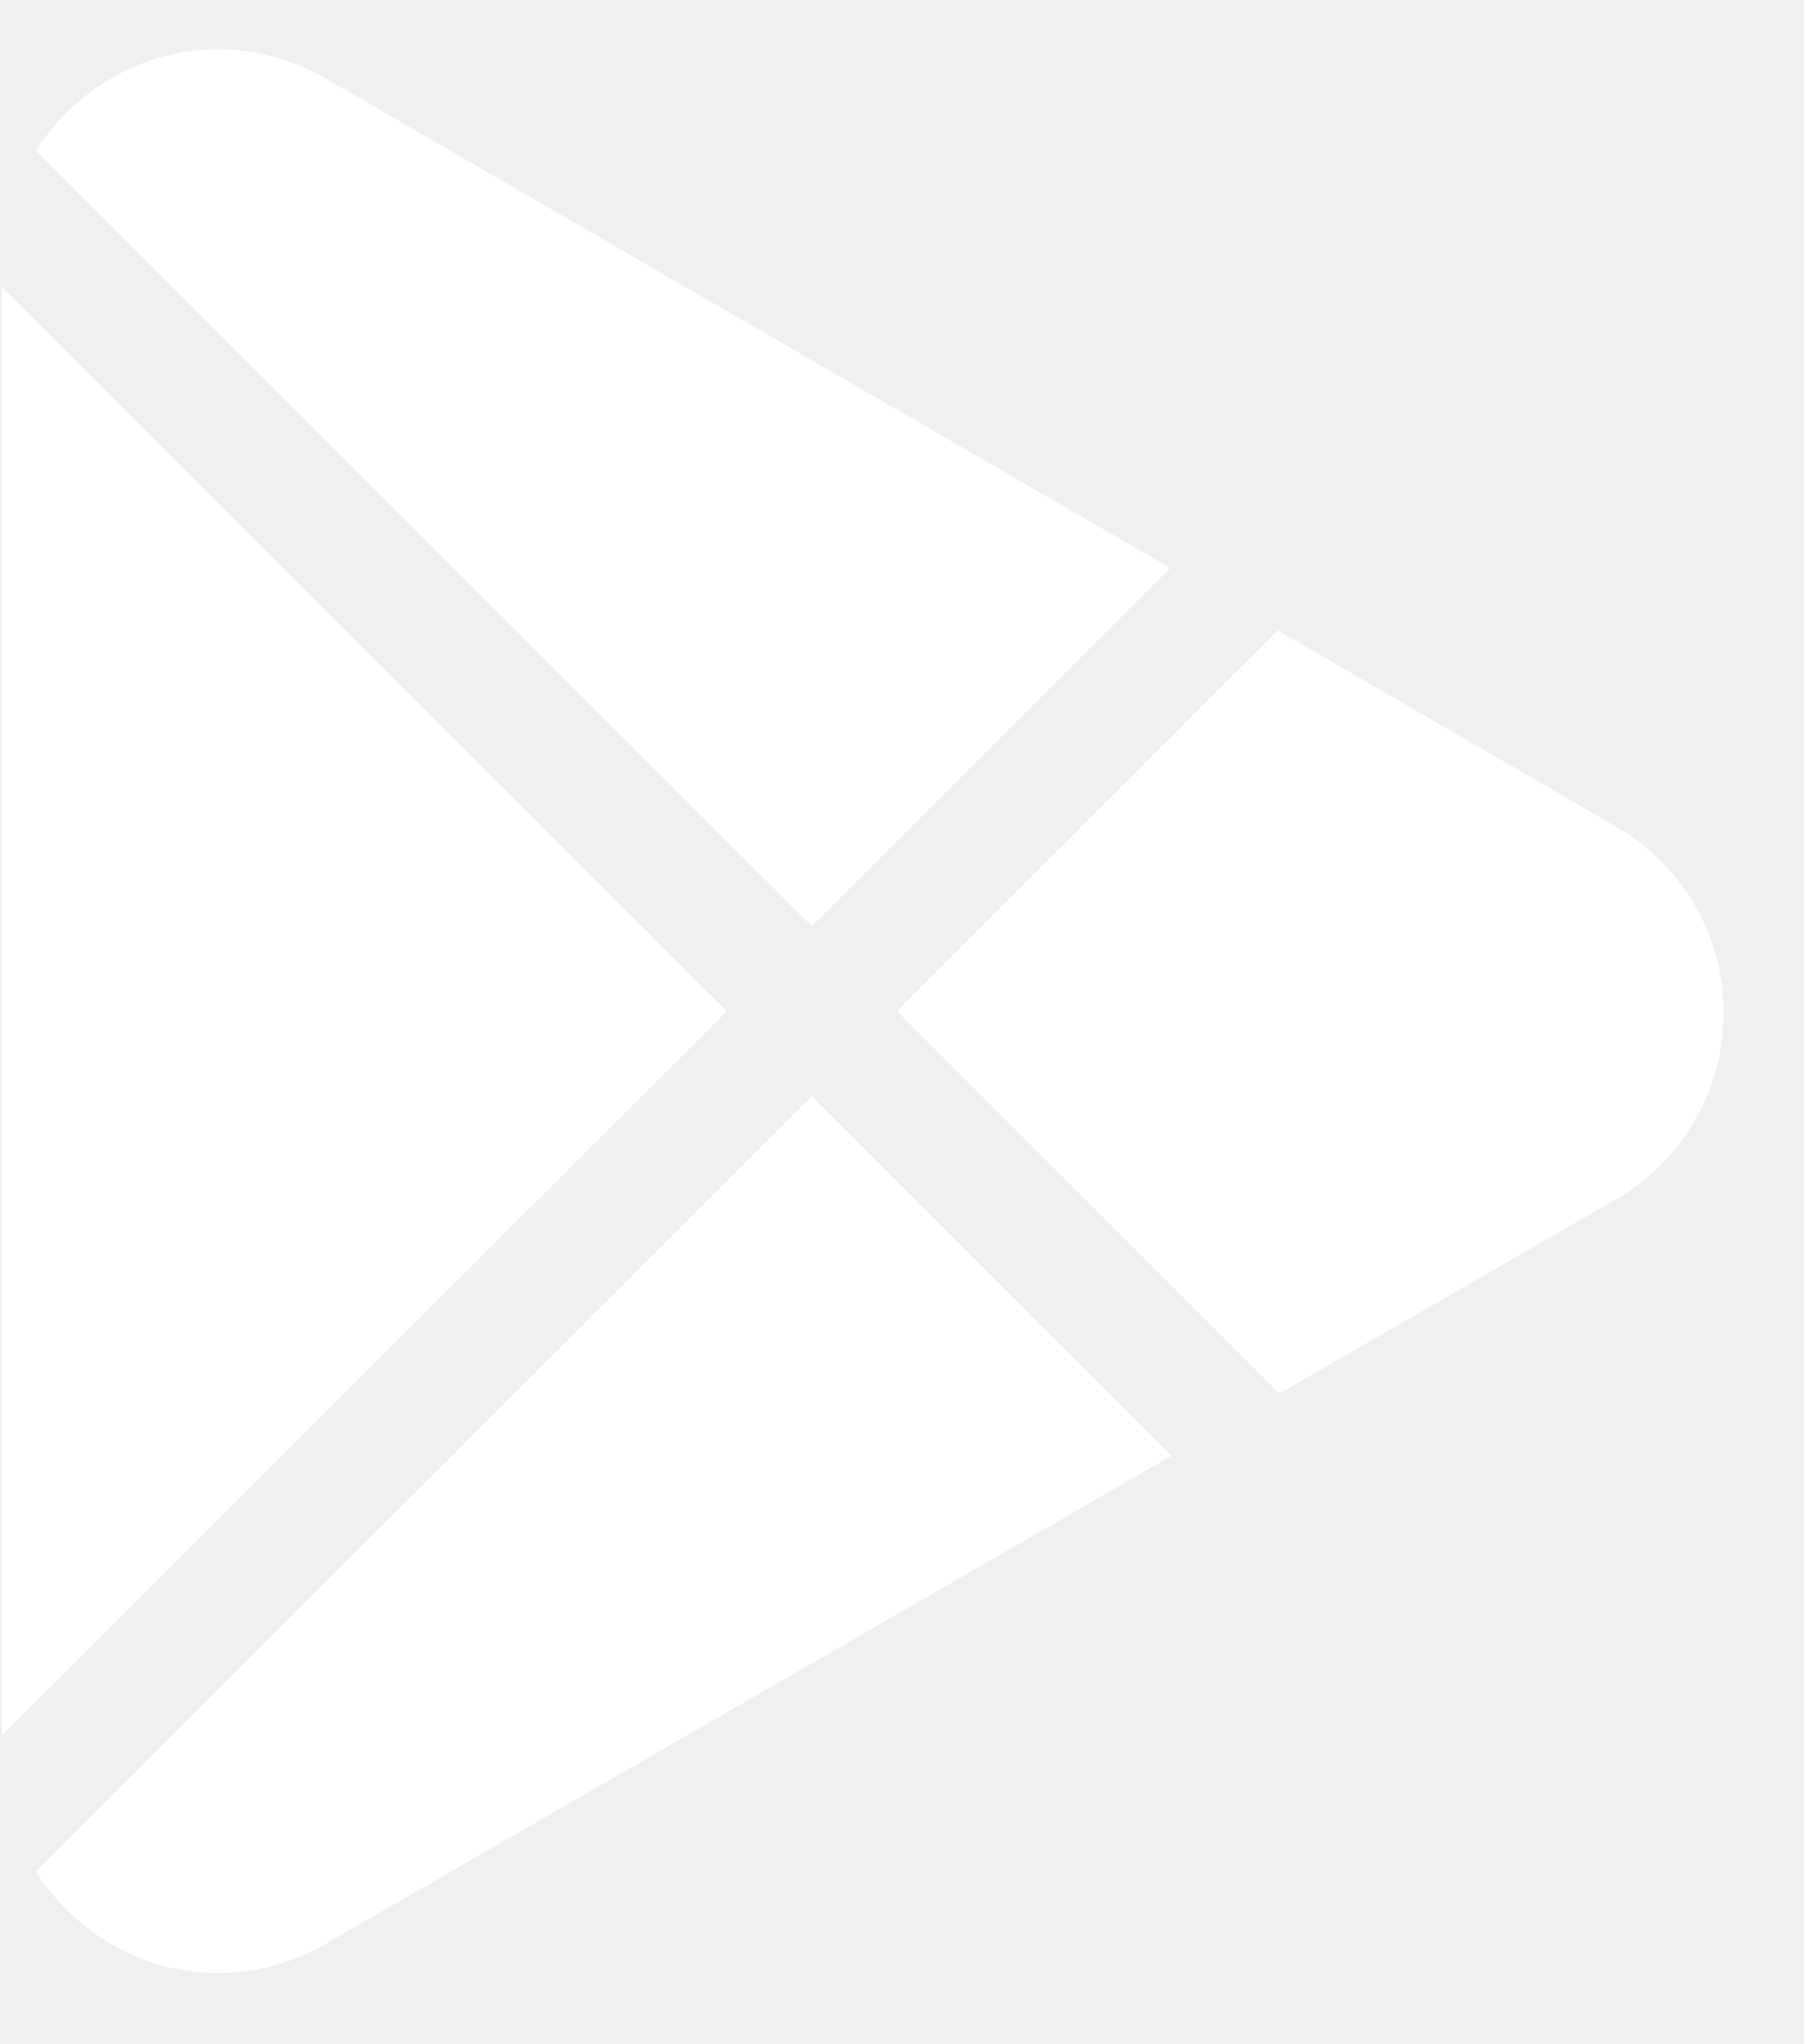
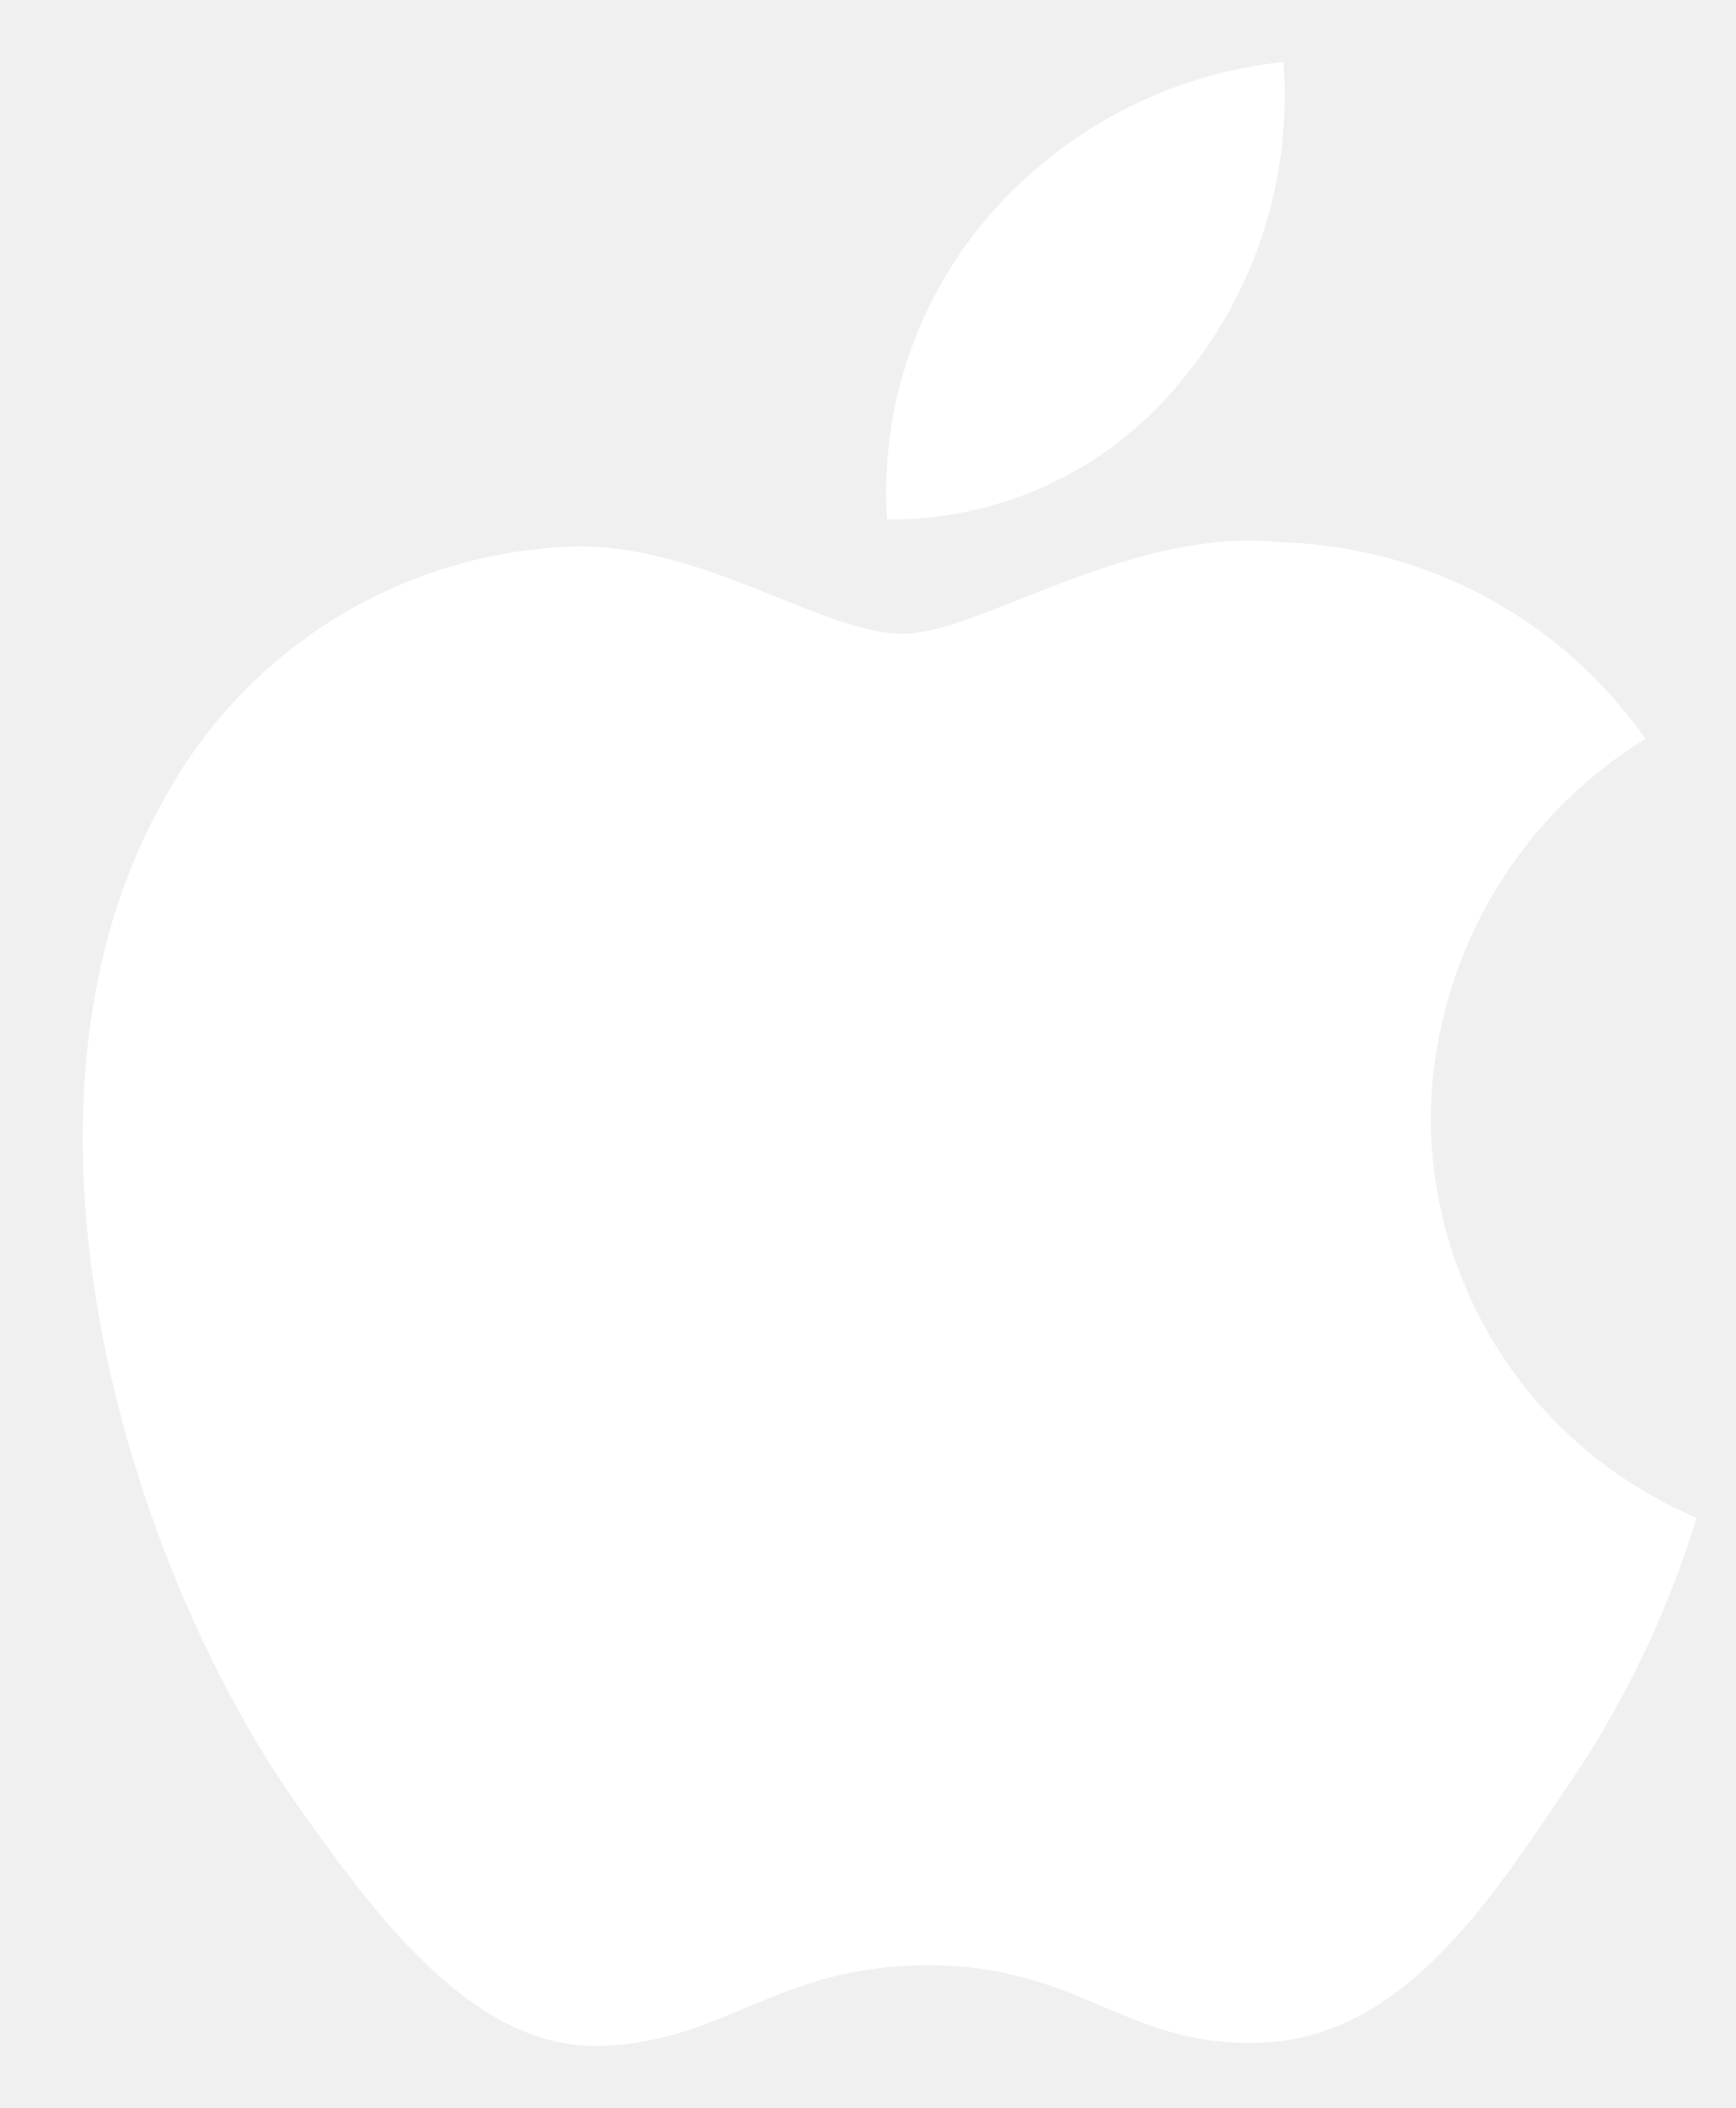
- <svg xmlns="http://www.w3.org/2000/svg" width="15" height="17" viewBox="0 0 15 17" fill="none">
-   <g clip-path="url(#clip0_8022_11810)">
-     <path fill-rule="evenodd" clip-rule="evenodd" d="M9.73 4.724L2.732 0.666C2.461 0.504 2.145 0.41 1.807 0.41C1.179 0.41 0.619 0.753 0.299 1.253L0.39 1.344L6.75 7.703L9.73 4.724ZM0.017 2.385V14.435L6.043 8.41L0.017 2.385ZM0.299 15.567C0.619 16.067 1.179 16.41 1.807 16.41C2.138 16.41 2.448 16.321 2.715 16.164L2.736 16.151L9.742 12.108L6.75 9.117L0.39 15.476L0.299 15.567ZM10.639 11.59L13.391 10.002C13.952 9.699 14.333 9.107 14.333 8.424C14.333 7.747 13.957 7.158 13.402 6.854L13.395 6.85L10.625 5.243L7.458 8.41L10.639 11.59Z" fill="white" />
+ <svg xmlns="http://www.w3.org/2000/svg" width="14" height="17" viewBox="0 0 14 17" fill="none">
+   <g clip-path="url(#clip0_8028_11753)">
+     <path d="M11.539 9.009C11.547 8.396 11.71 7.794 12.013 7.261C12.316 6.727 12.748 6.279 13.271 5.958C12.939 5.484 12.501 5.094 11.992 4.819C11.483 4.543 10.917 4.391 10.338 4.373C9.105 4.243 7.908 5.111 7.28 5.111C6.639 5.111 5.671 4.386 4.628 4.407C3.954 4.429 3.297 4.625 2.721 4.976C2.145 5.327 1.67 5.822 1.342 6.411C-0.079 8.872 0.981 12.487 2.342 14.476C3.023 15.45 3.819 16.538 4.86 16.499C5.88 16.457 6.26 15.849 7.49 15.849C8.709 15.849 9.066 16.499 10.129 16.474C11.223 16.457 11.912 15.496 12.569 14.513C13.058 13.819 13.434 13.053 13.684 12.241C13.049 11.972 12.507 11.523 12.125 10.948C11.744 10.373 11.54 9.699 11.539 9.009Z" fill="white" />
+     <path d="M9.532 3.065C10.129 2.349 10.422 1.429 10.351 0.5C9.44 0.596 8.599 1.031 7.995 1.719C7.699 2.056 7.473 2.447 7.329 2.871C7.184 3.294 7.125 3.743 7.154 4.189C7.61 4.194 8.061 4.095 8.473 3.9C8.885 3.706 9.247 3.42 9.532 3.065Z" fill="white" />
  </g>
  <defs>
-     <clipPath id="clip0_8022_11810">
-       <rect width="14.316" height="16" fill="white" transform="translate(0.017334 0.410034)" />
+     <clipPath id="clip0_8028_11753">
+       <rect width="13.017" height="16" fill="white" transform="translate(0.666992 0.5)" />
    </clipPath>
  </defs>
</svg>
